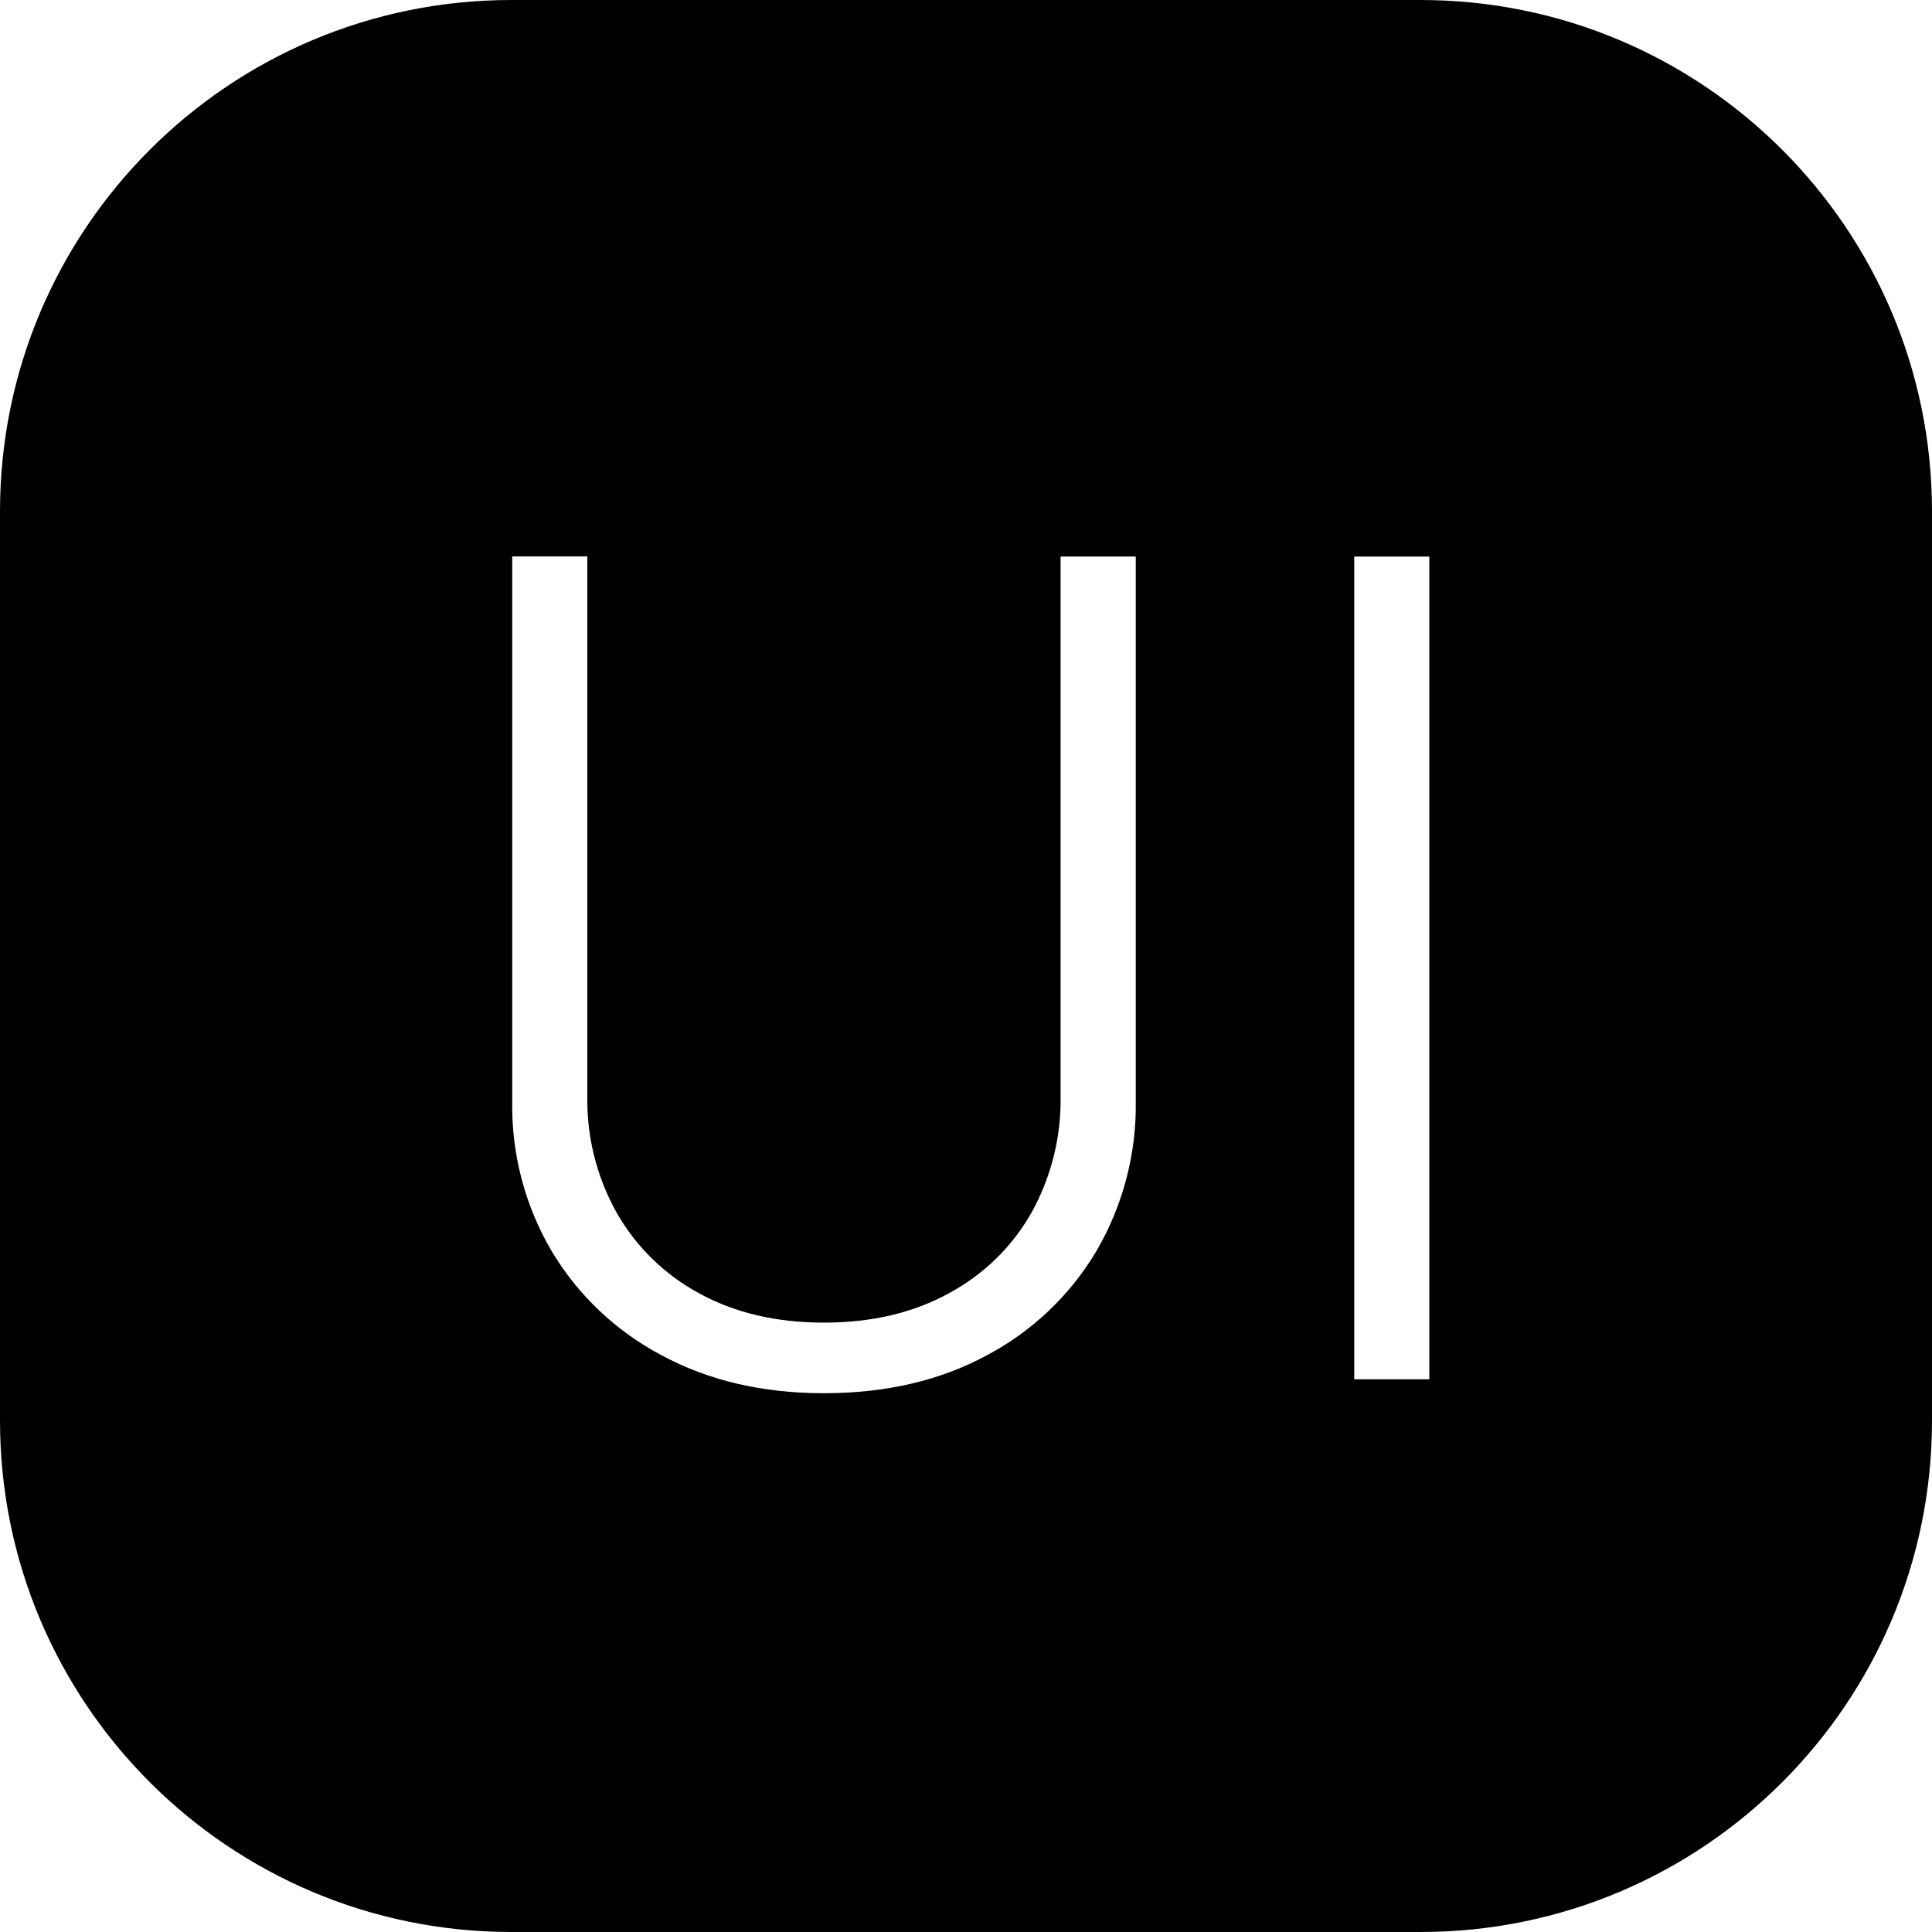
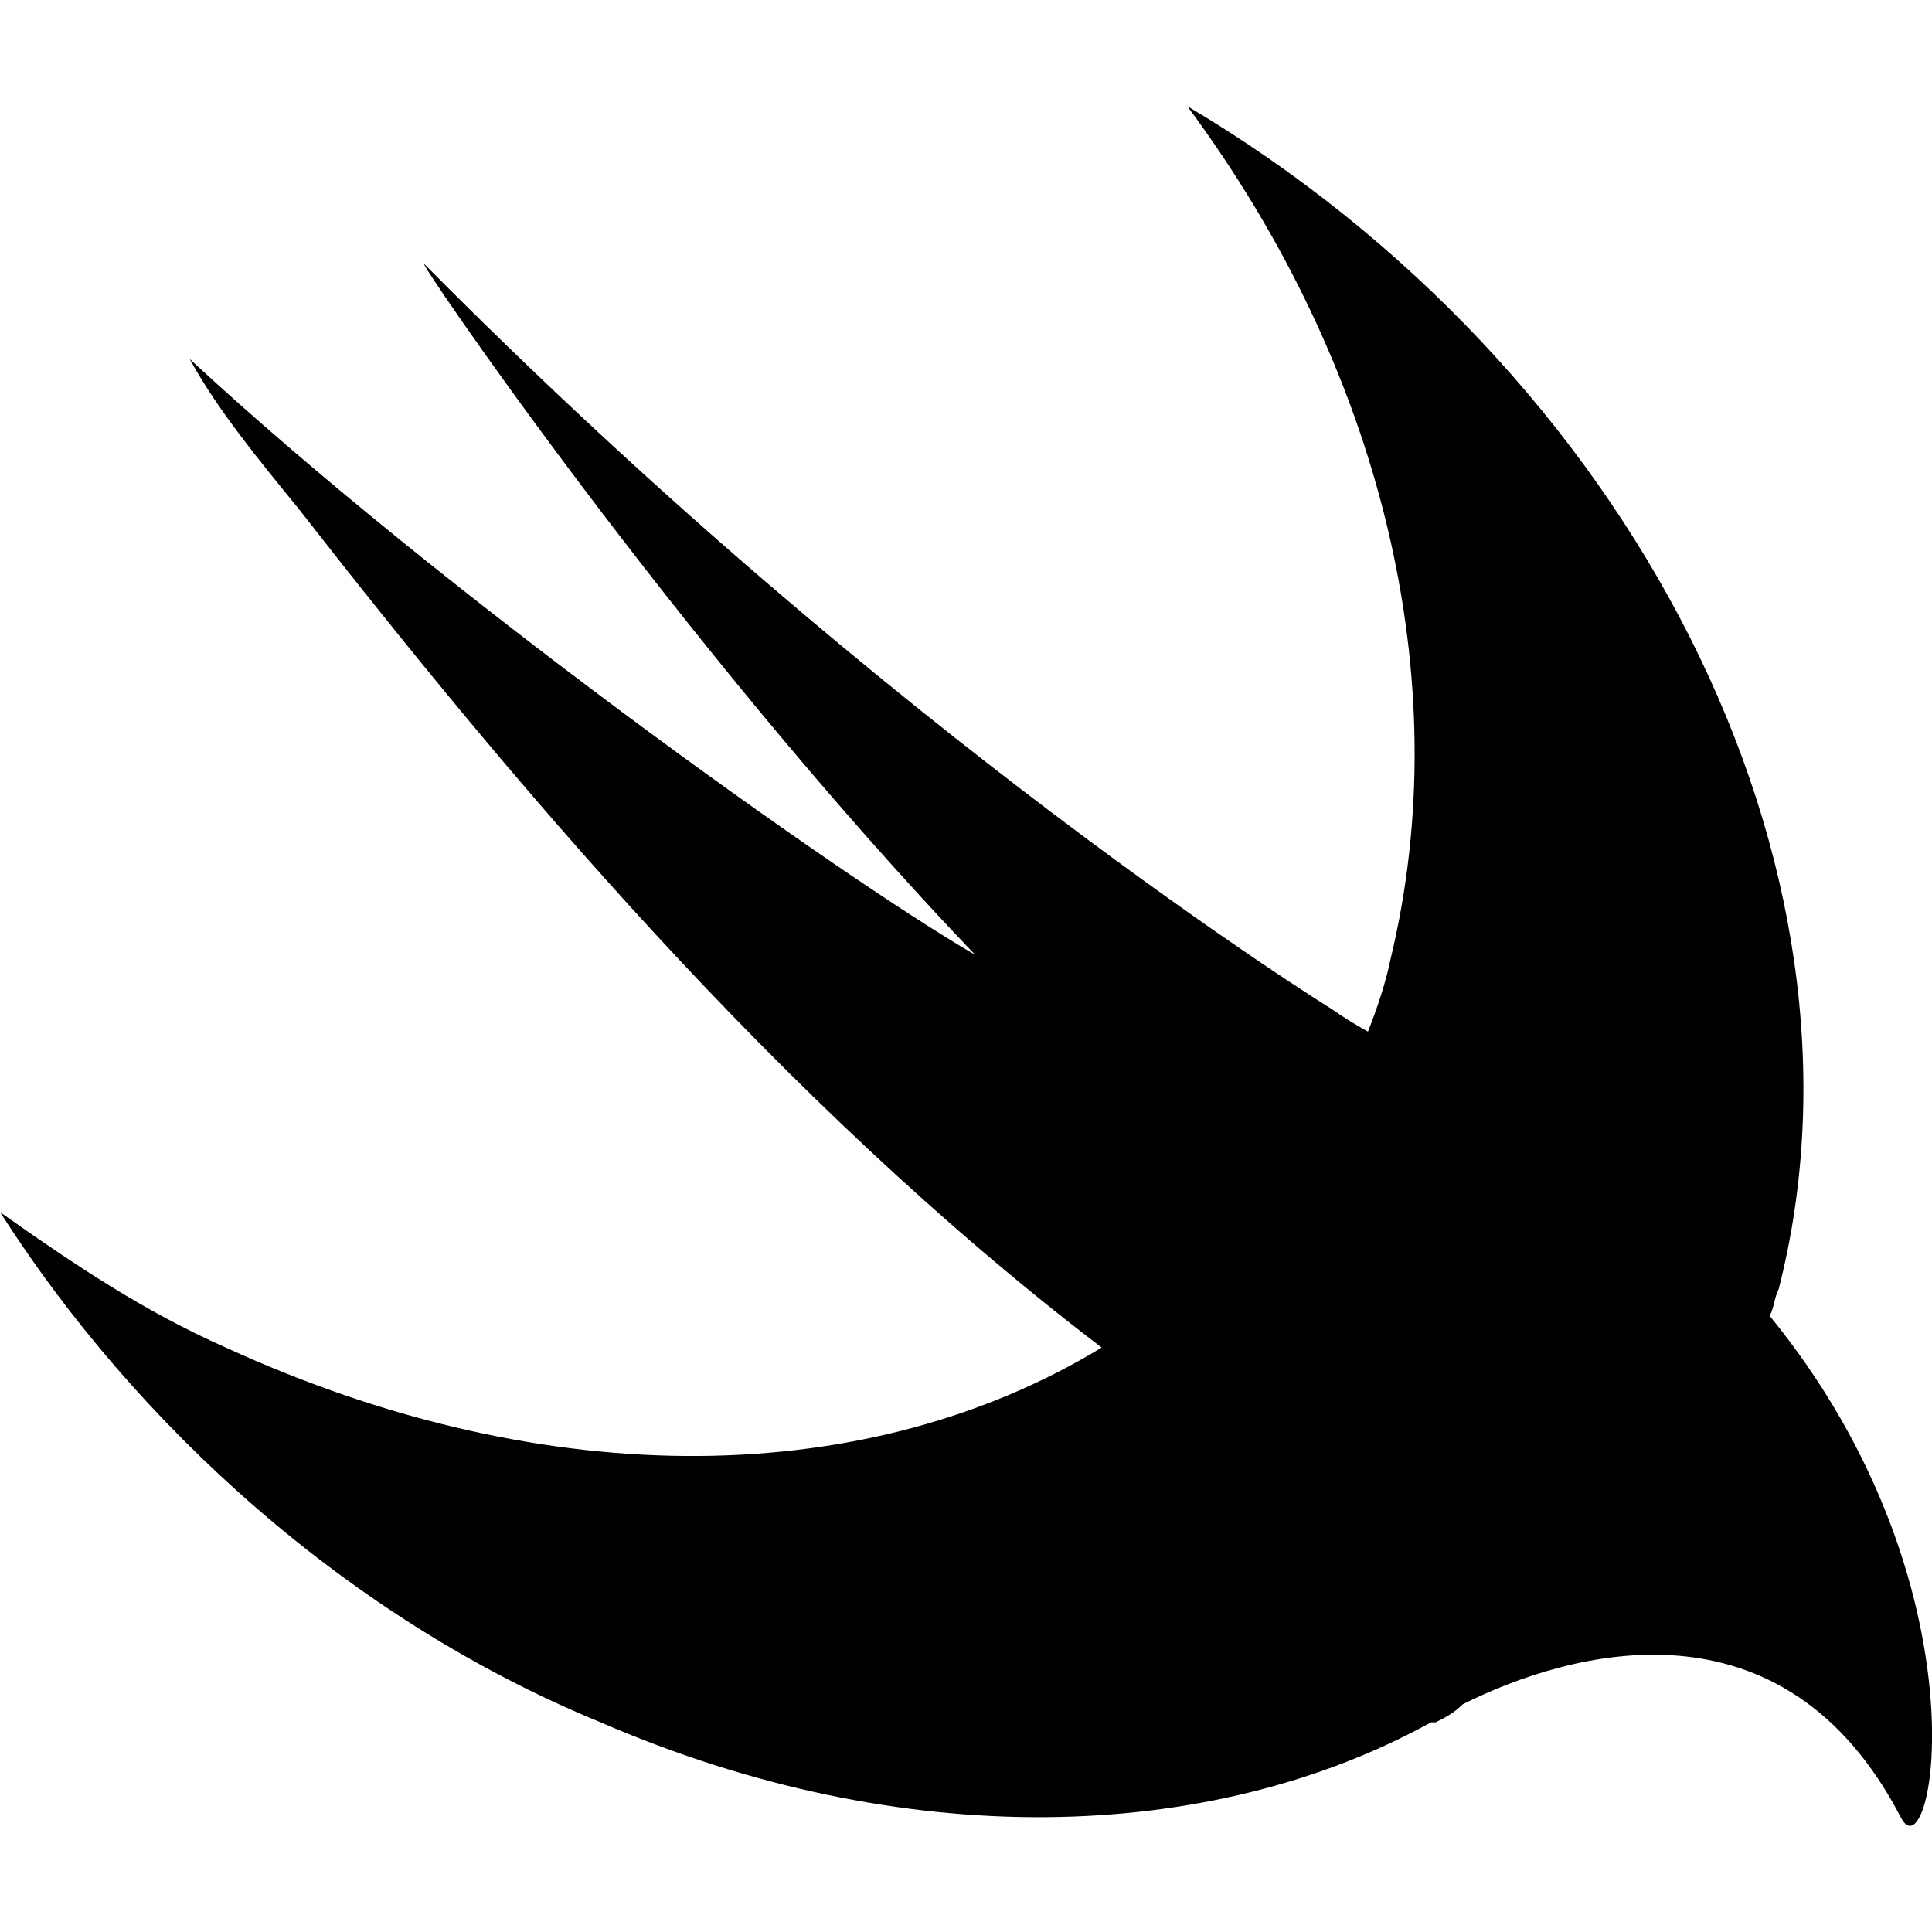
- <svg xmlns="http://www.w3.org/2000/svg" width="undefined" height="undefined" viewBox="0 0 24 24">
-   <path fill="currentColor" d="M6.353 0h11.294A6.353 6.353 0 0 1 24 6.353v11.294A6.353 6.353 0 0 1 17.647 24H6.353A6.353 6.353 0 0 1 0 17.647V6.353A6.353 6.353 0 0 1 6.353 0Zm7.755 6.913h-.933v6.702a2.88 2.88 0 0 1-.362 1.45c-.24.424-.596.77-1.025 1c-.443.244-.96.365-1.553.365c-.592 0-1.108-.121-1.55-.364a2.603 2.603 0 0 1-1.024-1a2.865 2.865 0 0 1-.365-1.45V6.912h-.933v6.767a3.558 3.558 0 0 0 .489 1.862c.327.547.798.994 1.362 1.292c.582.316 1.256.474 2.021.474c.769 0 1.444-.157 2.024-.471a3.473 3.473 0 0 0 1.36-1.293c.33-.565.5-1.21.49-1.864V6.913Zm3.648 10.22V6.914h-.933v10.22h.933Z" />
+ <svg xmlns="http://www.w3.org/2000/svg" fill="#000000" width="800px" height="800px" viewBox="0 0 24 24" role="img">
+   <path d="M21.984 16.348c.056-.112.056-.224.112-.336 1.346-5.272-1.851-11.44-7.347-14.693 2.412 3.253 3.365 7.122 2.524 10.599-.056.28-.168.617-.28.897a5.173 5.173 0 0 1-.45-.28S11.104 9.17 5.273 3.282c-.169-.168 3.14 4.71 6.841 8.58-1.738-1.01-6.673-4.542-9.758-7.403.337.617.842 1.234 1.346 1.851 2.58 3.309 5.945 7.346 9.983 10.43-2.86 1.74-6.842 1.851-10.88 0-1.01-.448-1.85-1.009-2.804-1.682 1.682 2.636 4.318 5.048 7.459 6.337 3.757 1.627 7.57 1.515 10.318 0h.057c.112-.056.224-.112.336-.224 1.346-.673 3.982-1.402 5.44 1.402.392.785 1.121-2.86-1.626-6.225z" />
</svg>
